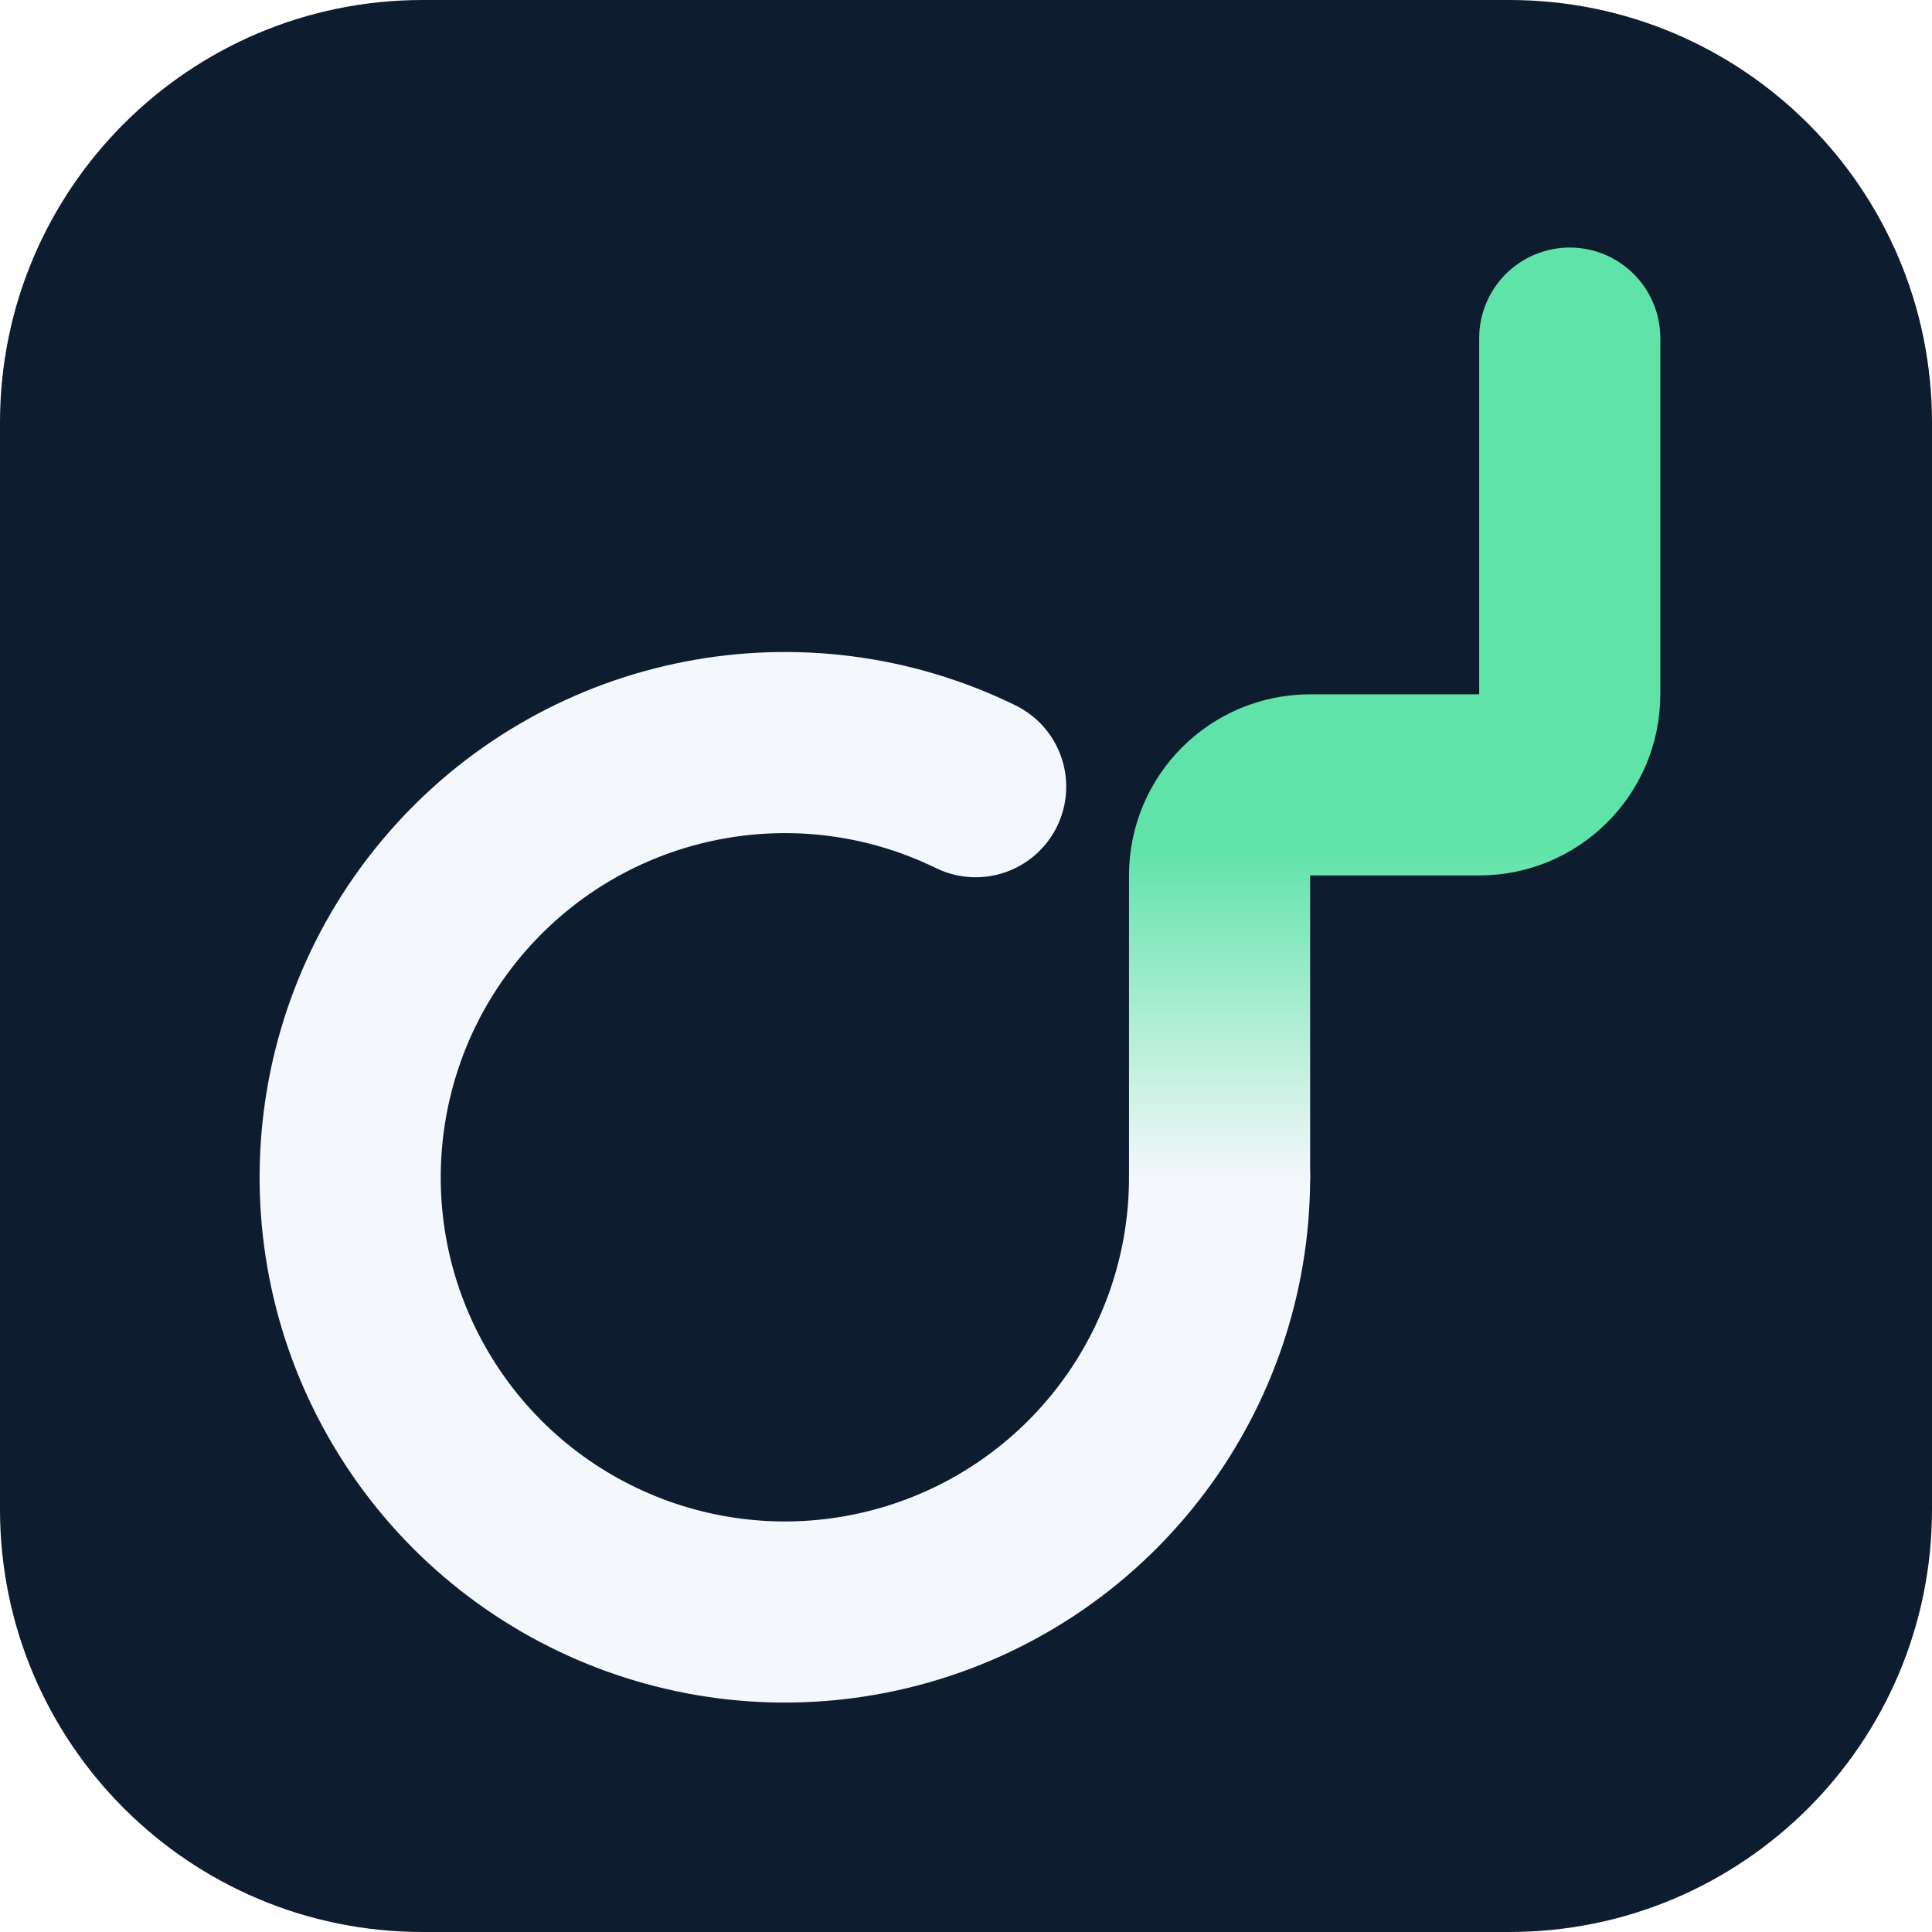
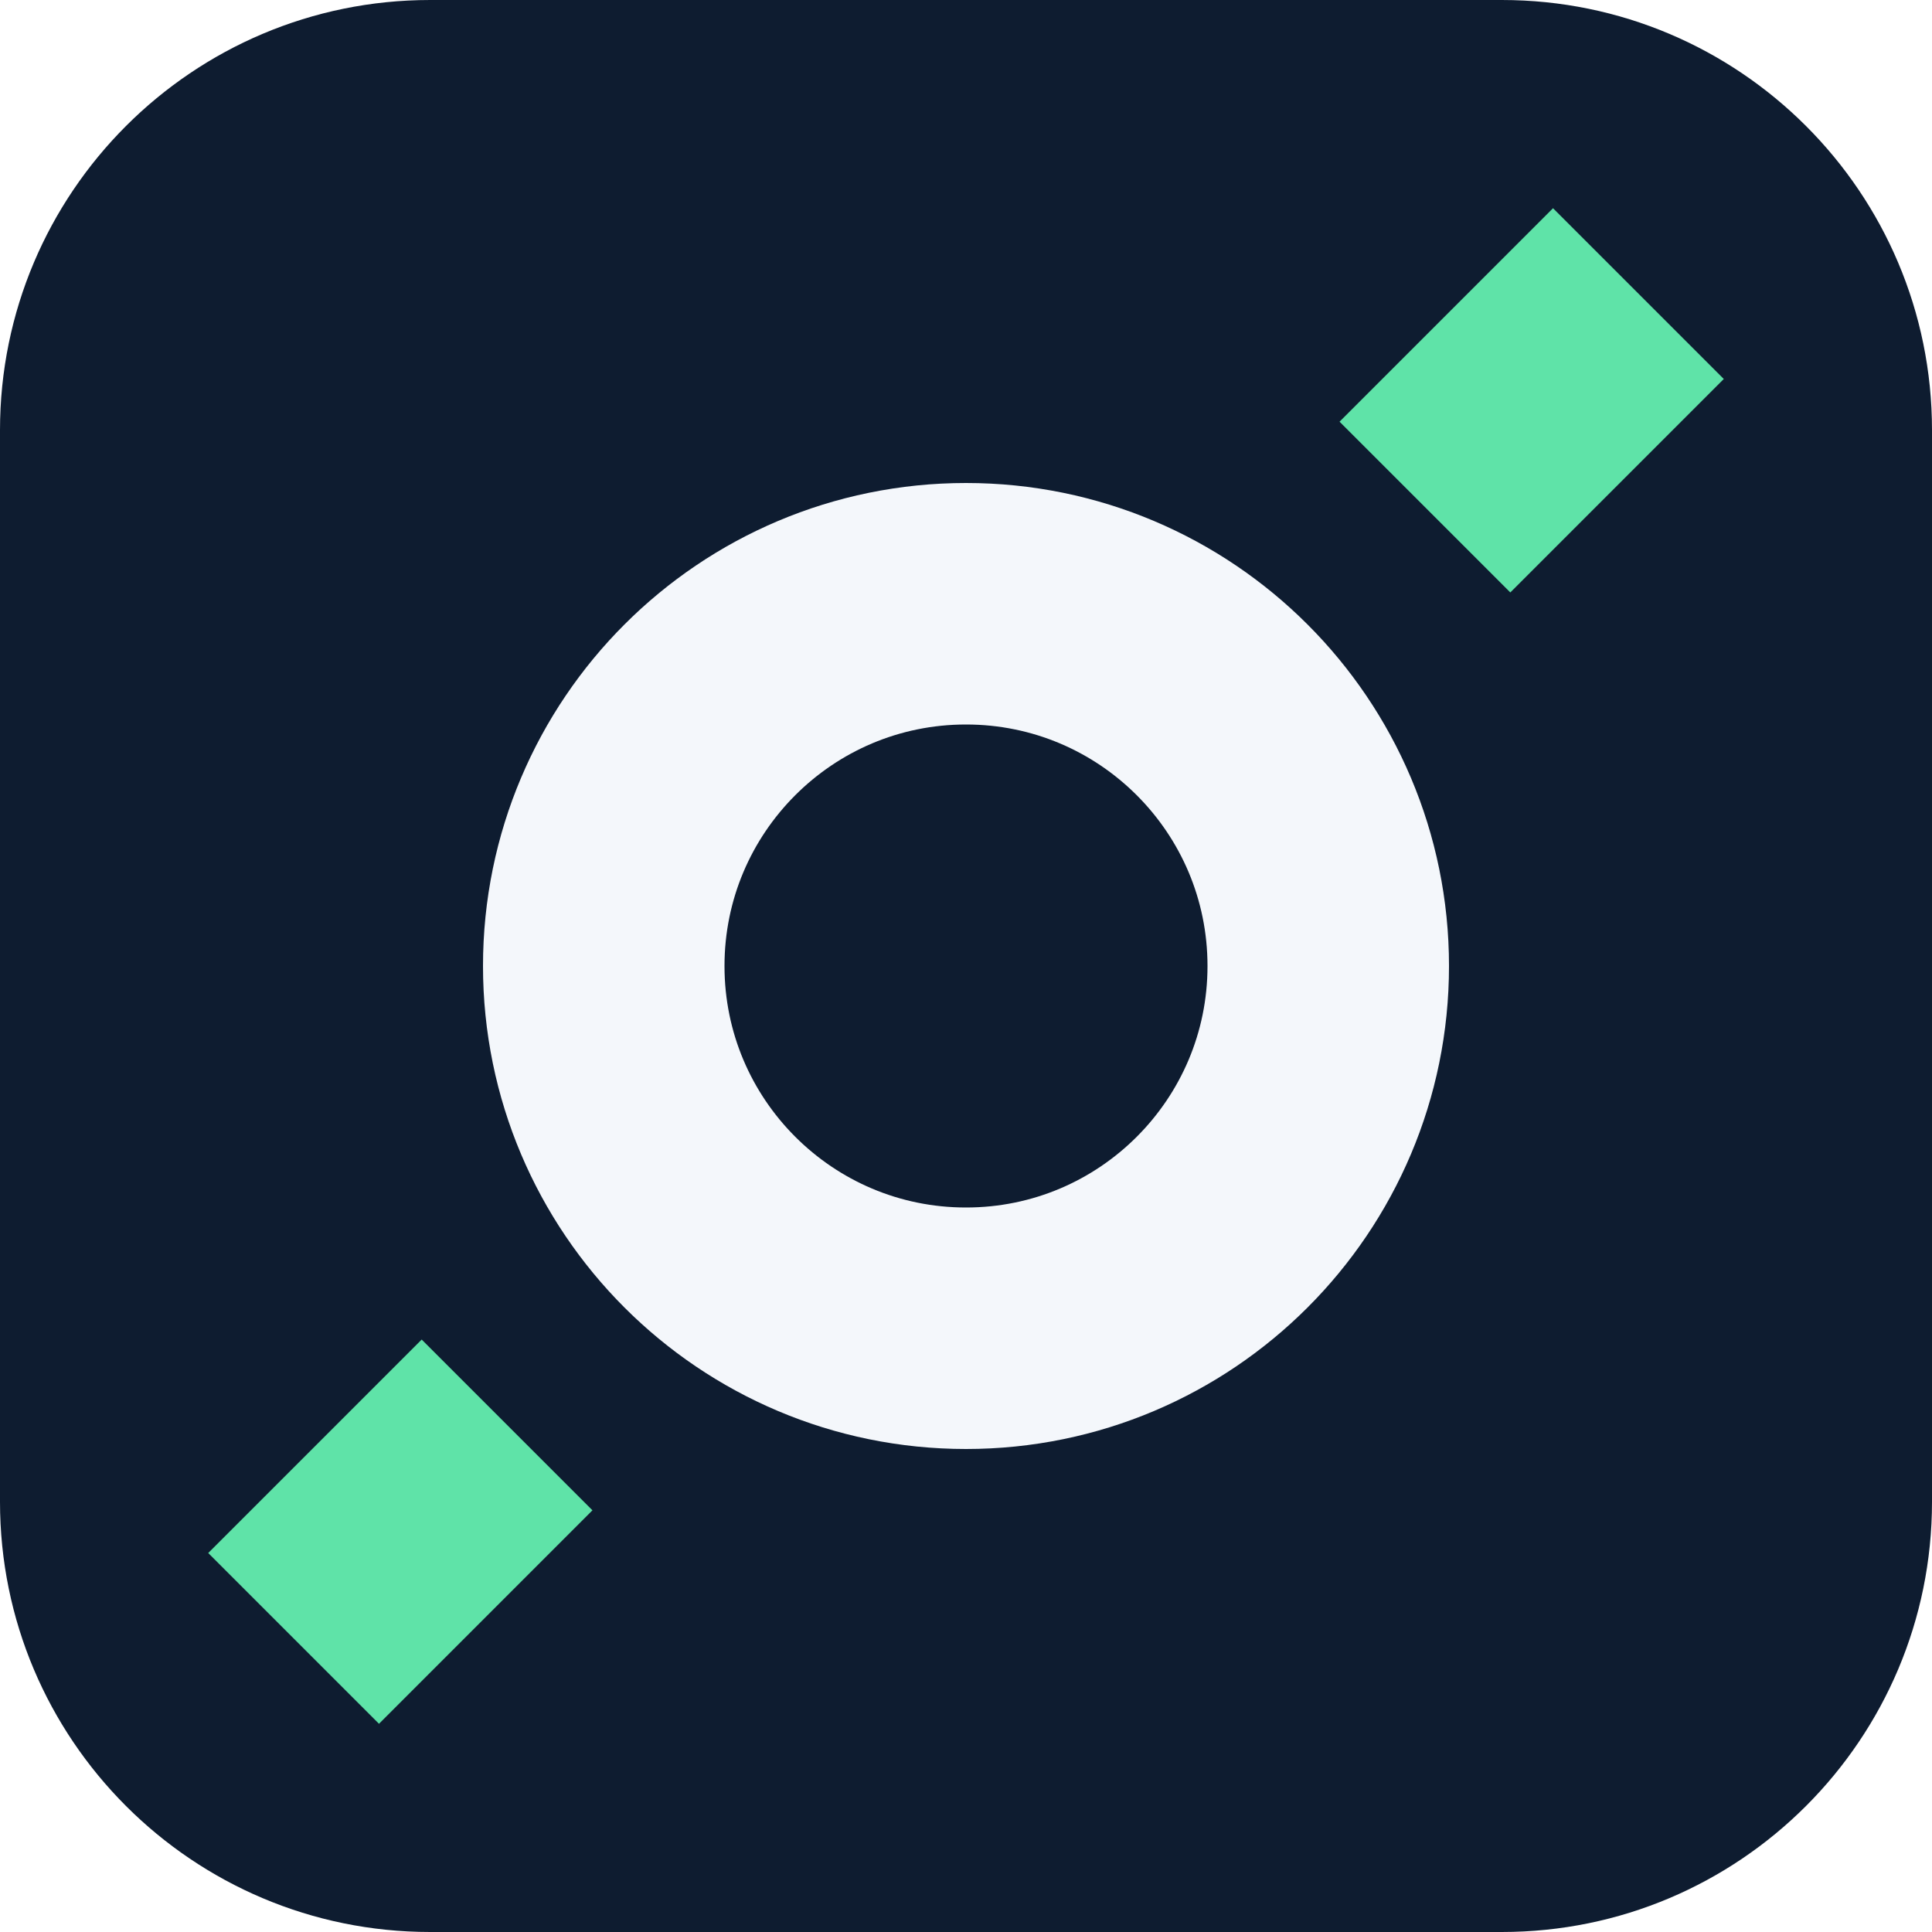
- <svg xmlns="http://www.w3.org/2000/svg" viewBox="0 0 32 32">
-   <defs>
-     <linearGradient id="f" gradientUnits="userSpaceOnUse" x1="0" y1="19.5" x2="0" y2="14">
-       <stop offset="0" stop-color="#f4f7fb" />
-       <stop offset="1" stop-color="#5fe3a8" />
-     </linearGradient>
-   </defs>
-   <rect width="32" height="32" rx="7" fill="#0e1c30" />
-   <path d="M16.16 13.03A7.2 7.2 0 1 0 20.2 19.5" fill="none" stroke="#f4f7fb" stroke-width="3" stroke-linecap="round" />
-   <path d="M20.2 19.5L20.2 14.5A1.5 1.5 0 0 1 21.7 13L24.5 13A1.5 1.5 0 0 0 26 11.5L26 5.6" fill="none" stroke="url(#f)" stroke-width="3" stroke-linecap="round" />
+ <svg xmlns="http://www.w3.org/2000/svg" viewBox="0 0 512 512">
+   <rect width="512" height="512" rx="114" fill="#0e1c30" />
+   <g transform="rotate(-45 256 256)">
+     <rect x="4" y="224" width="80" height="64" fill="#5fe3a8" />
+     <rect x="428" y="224" width="80" height="64" fill="#5fe3a8" />
+   </g>
+   <circle cx="256" cy="256" r="96" fill="none" stroke="#f4f7fb" stroke-width="64" />
</svg>
